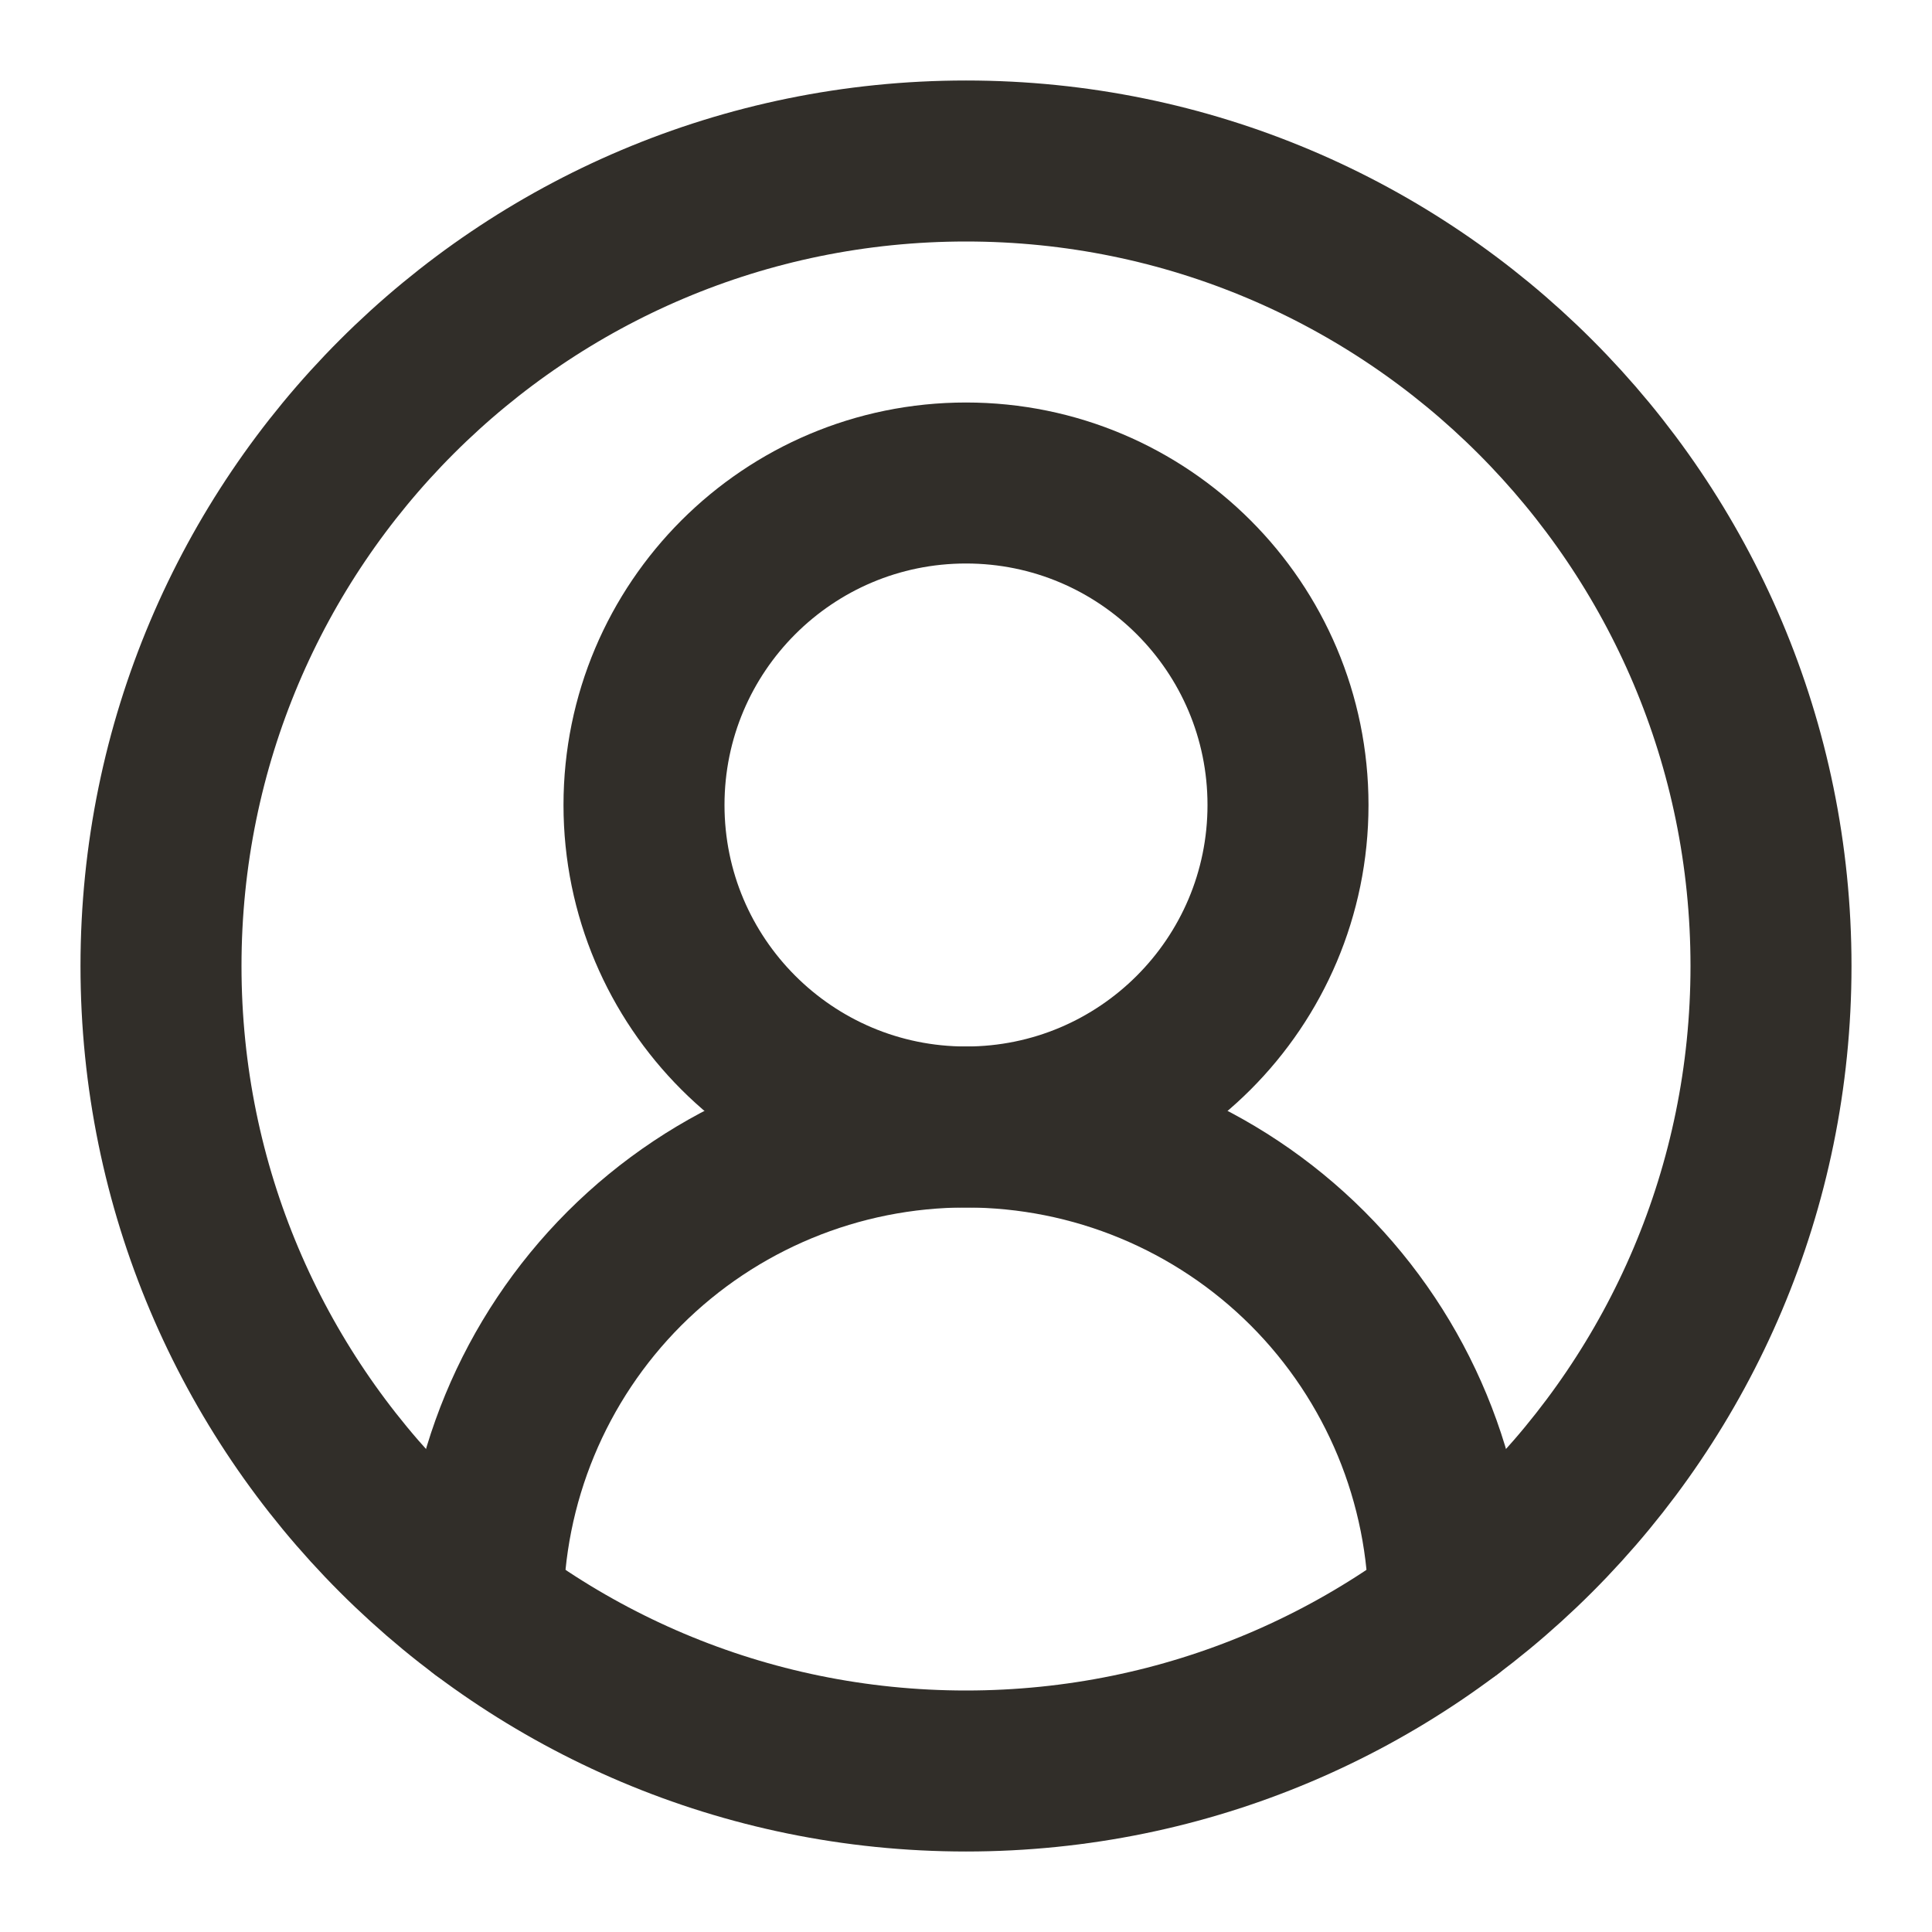
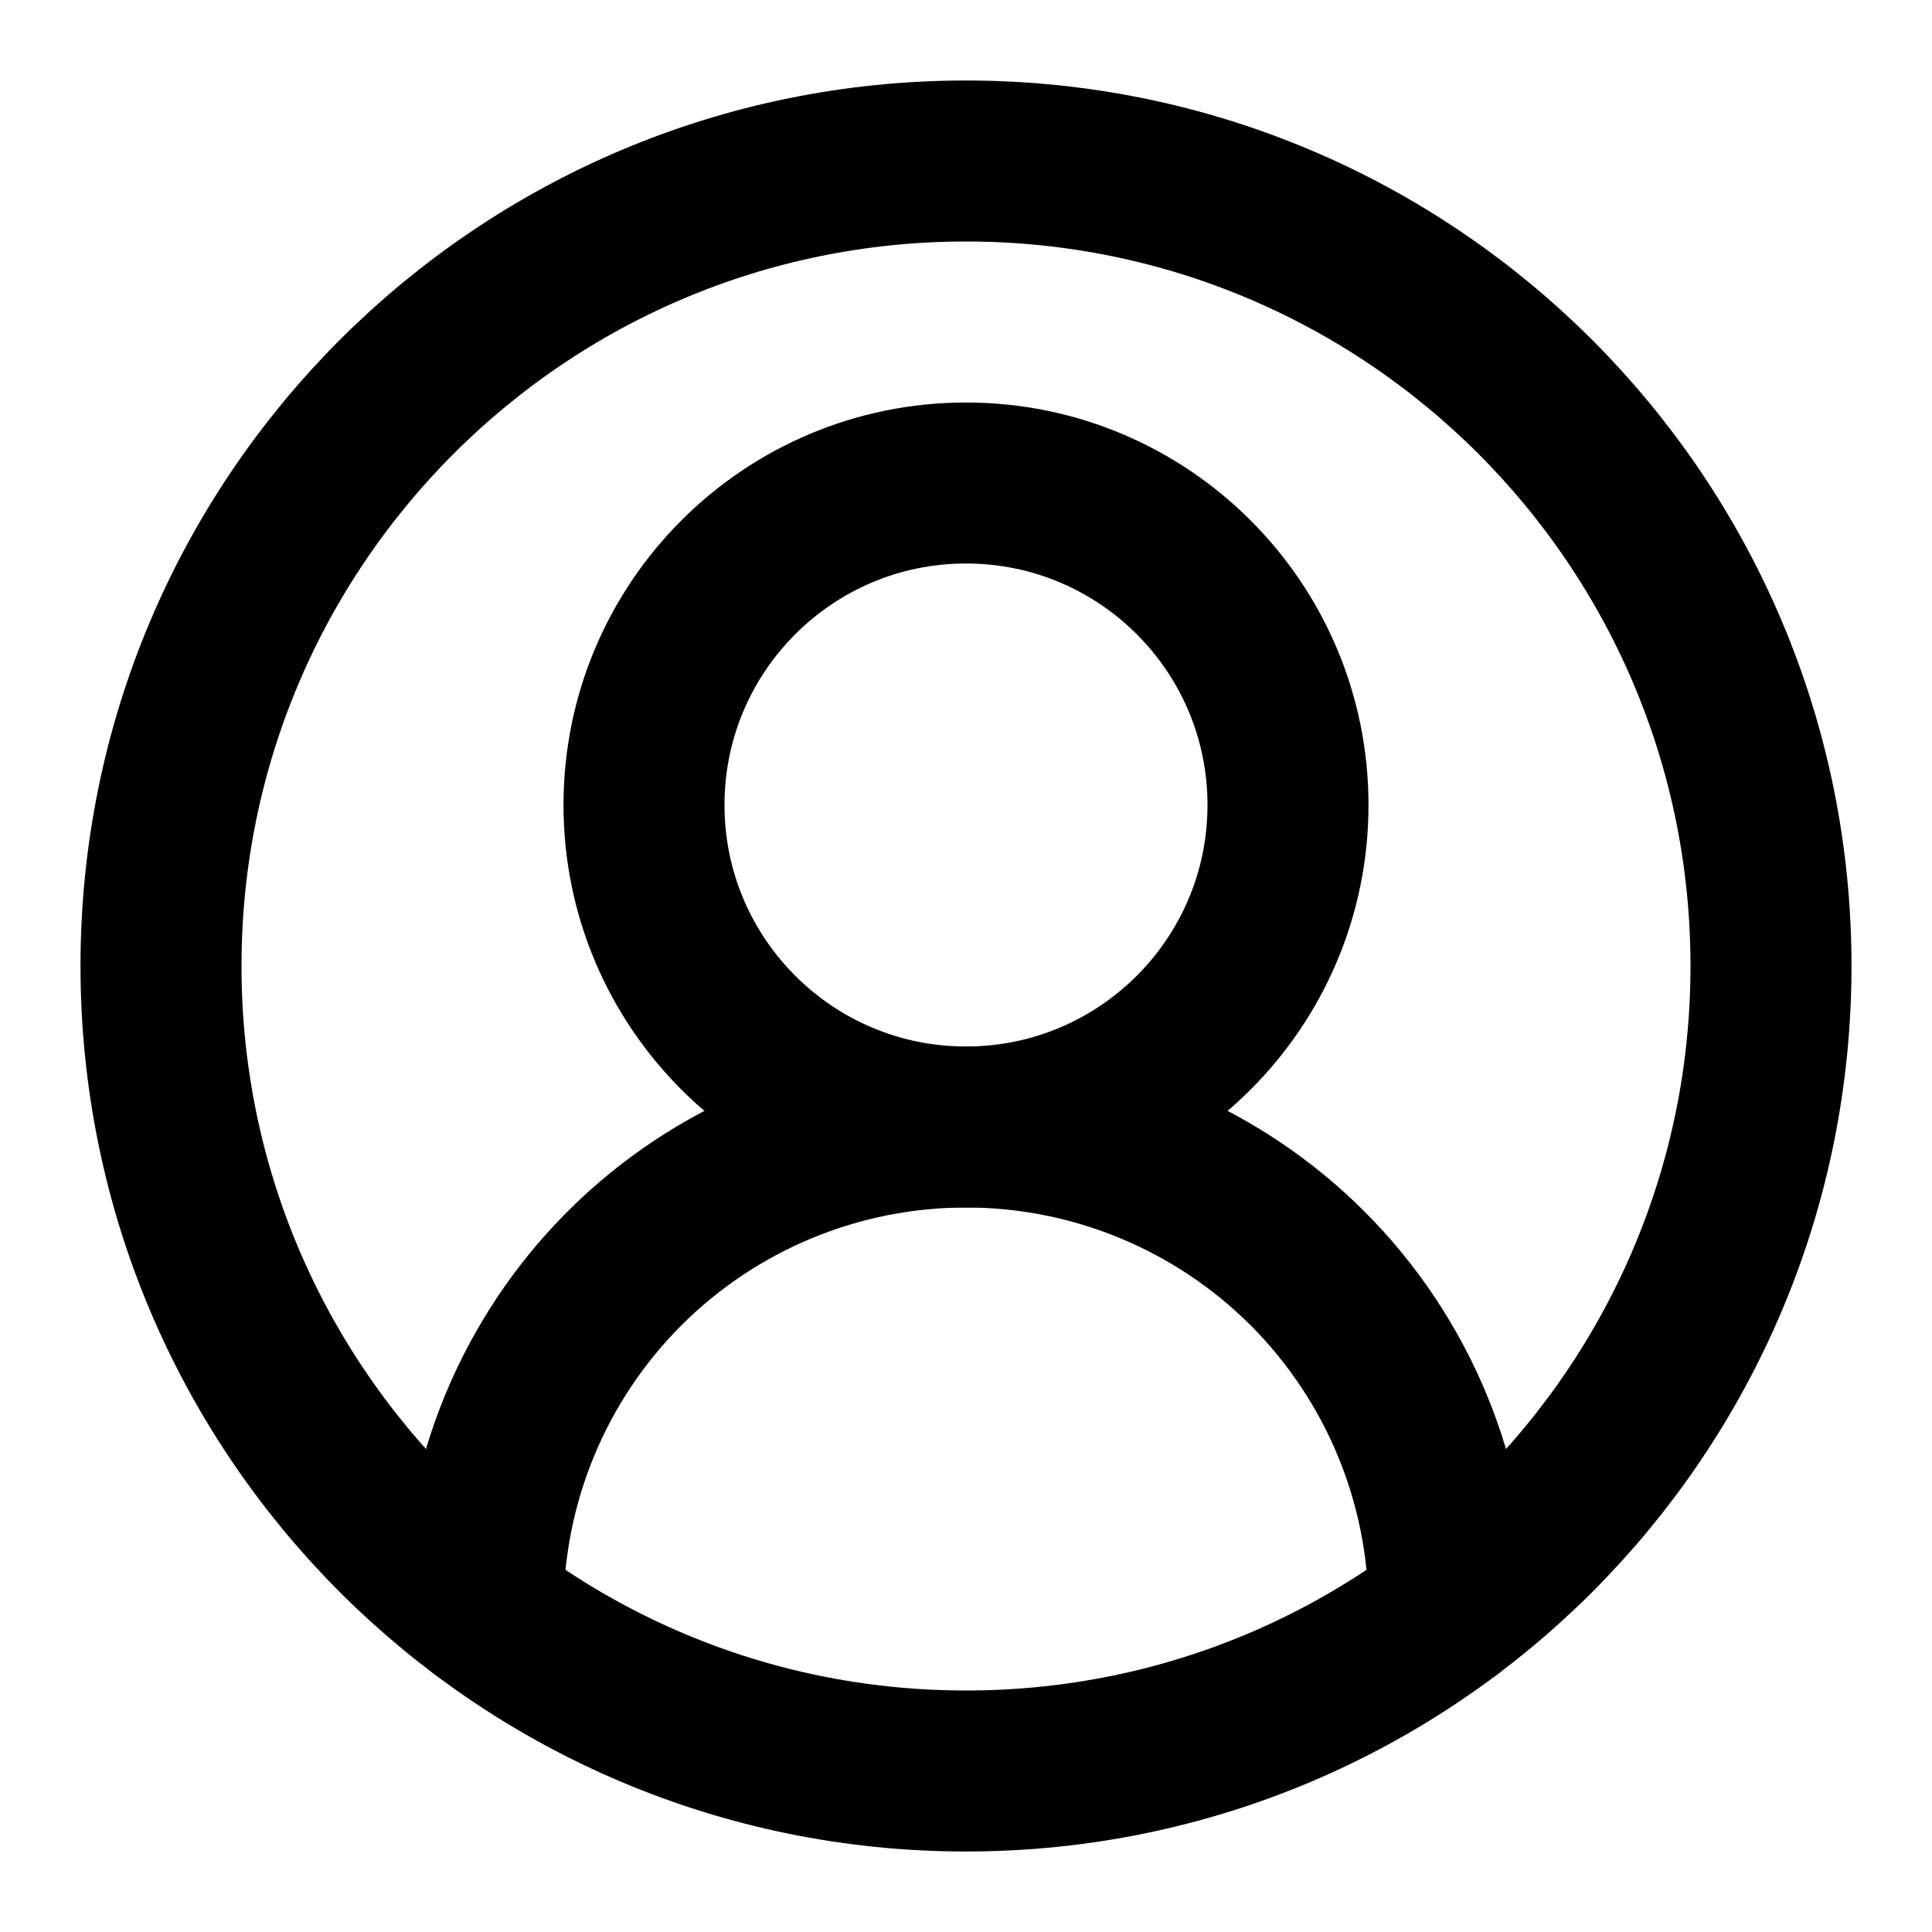
<svg xmlns="http://www.w3.org/2000/svg" width="24" height="24" viewBox="0 0 24 24" fill="none">
-   <path d="M18 20C18 18.409 17.368 16.883 16.243 15.757C15.117 14.632 13.591 14 12 14C10.409 14 8.883 14.632 7.757 15.757C6.632 16.883 6 18.409 6 20" stroke="#312E29" stroke-width="2" stroke-linecap="round" stroke-linejoin="round" />
-   <path d="M12 14C14.209 14 16 12.209 16 10C16 7.791 14.209 6 12 6C9.791 6 8 7.791 8 10C8 12.209 9.791 14 12 14Z" stroke="#312E29" stroke-width="2" stroke-linecap="round" stroke-linejoin="round" />
-   <path d="M12 22C17.523 22 22 17.523 22 12C22 6.477 17.523 2 12 2C6.477 2 2 6.477 2 12C2 17.523 6.477 22 12 22Z" stroke="#312E29" stroke-width="2" stroke-linecap="round" stroke-linejoin="round" />
+   <path d="M18 20C18 18.409 17.368 16.883 16.243 15.757C15.117 14.632 13.591 14 12 14C10.409 14 8.883 14.632 7.757 15.757C6.632 16.883 6 18.409 6 20" stroke="currentColor" stroke-width="2" stroke-linecap="round" stroke-linejoin="round" />
+   <path d="M12 14C14.209 14 16 12.209 16 10C16 7.791 14.209 6 12 6C9.791 6 8 7.791 8 10C8 12.209 9.791 14 12 14Z" stroke="currentColor" stroke-width="2" stroke-linecap="round" stroke-linejoin="round" />
+   <path d="M12 22C17.523 22 22 17.523 22 12C22 6.477 17.523 2 12 2C6.477 2 2 6.477 2 12C2 17.523 6.477 22 12 22Z" stroke="currentColor" stroke-width="2" stroke-linecap="round" stroke-linejoin="round" />
</svg>
